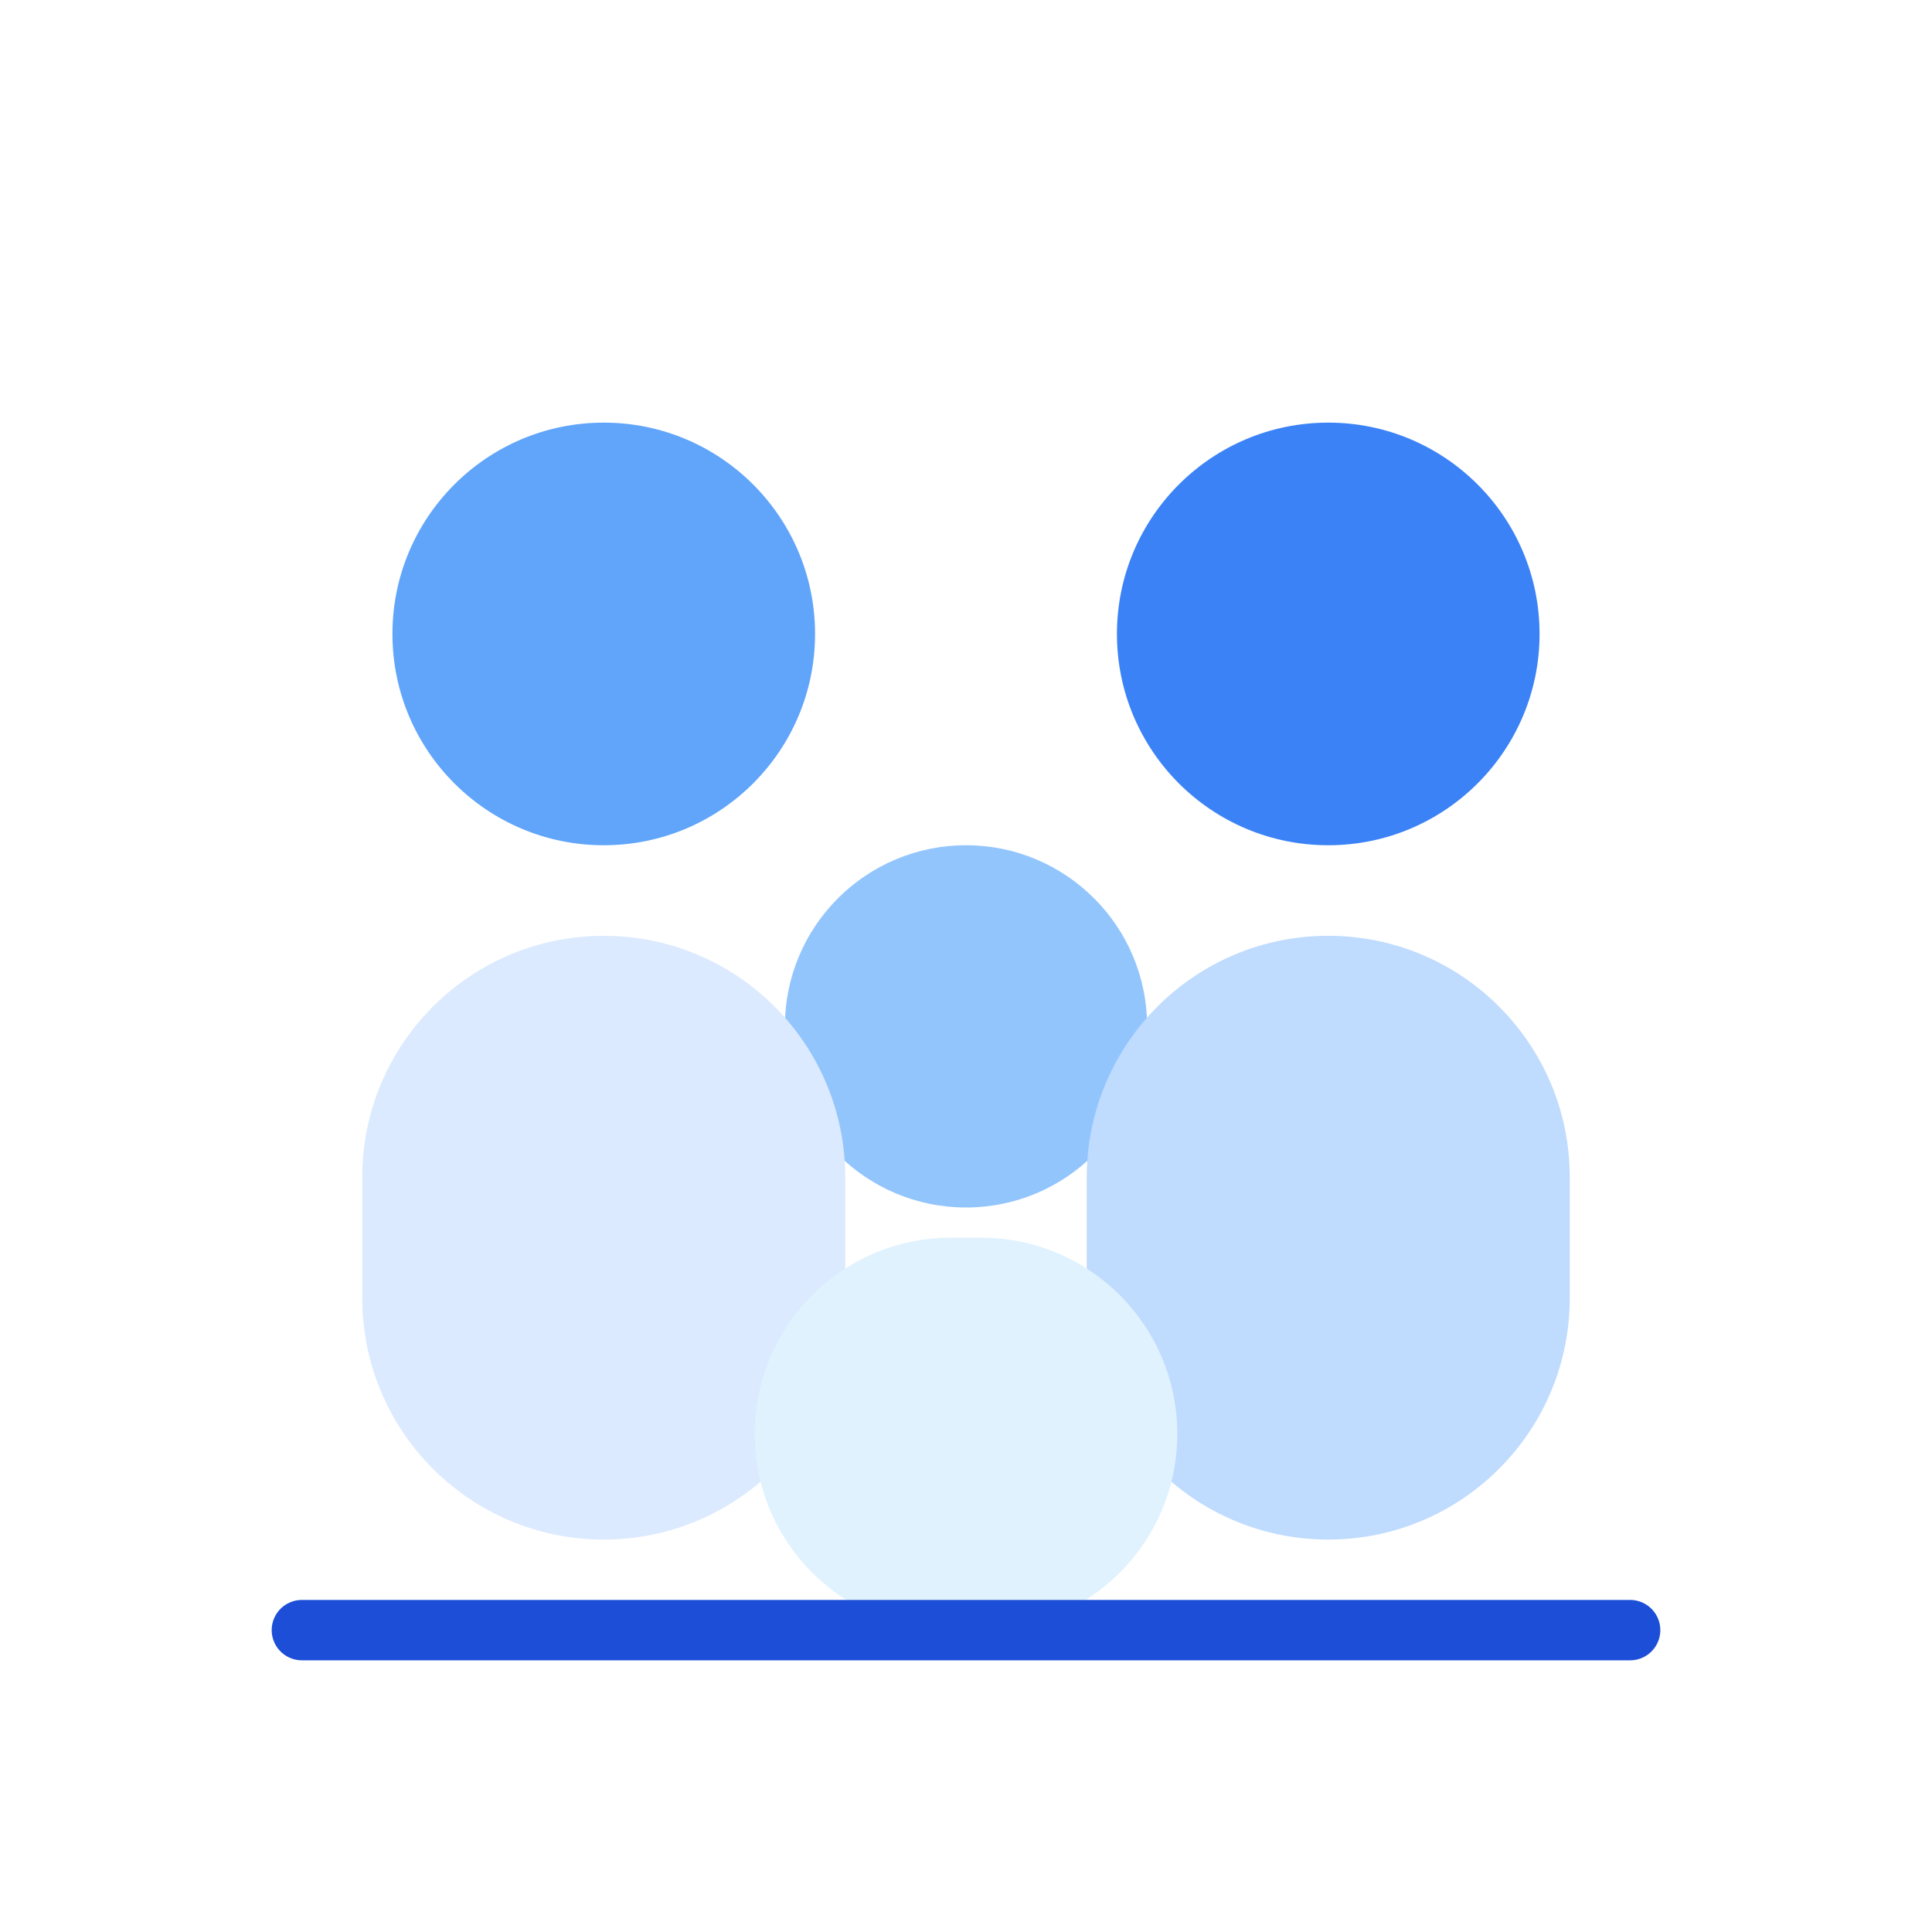
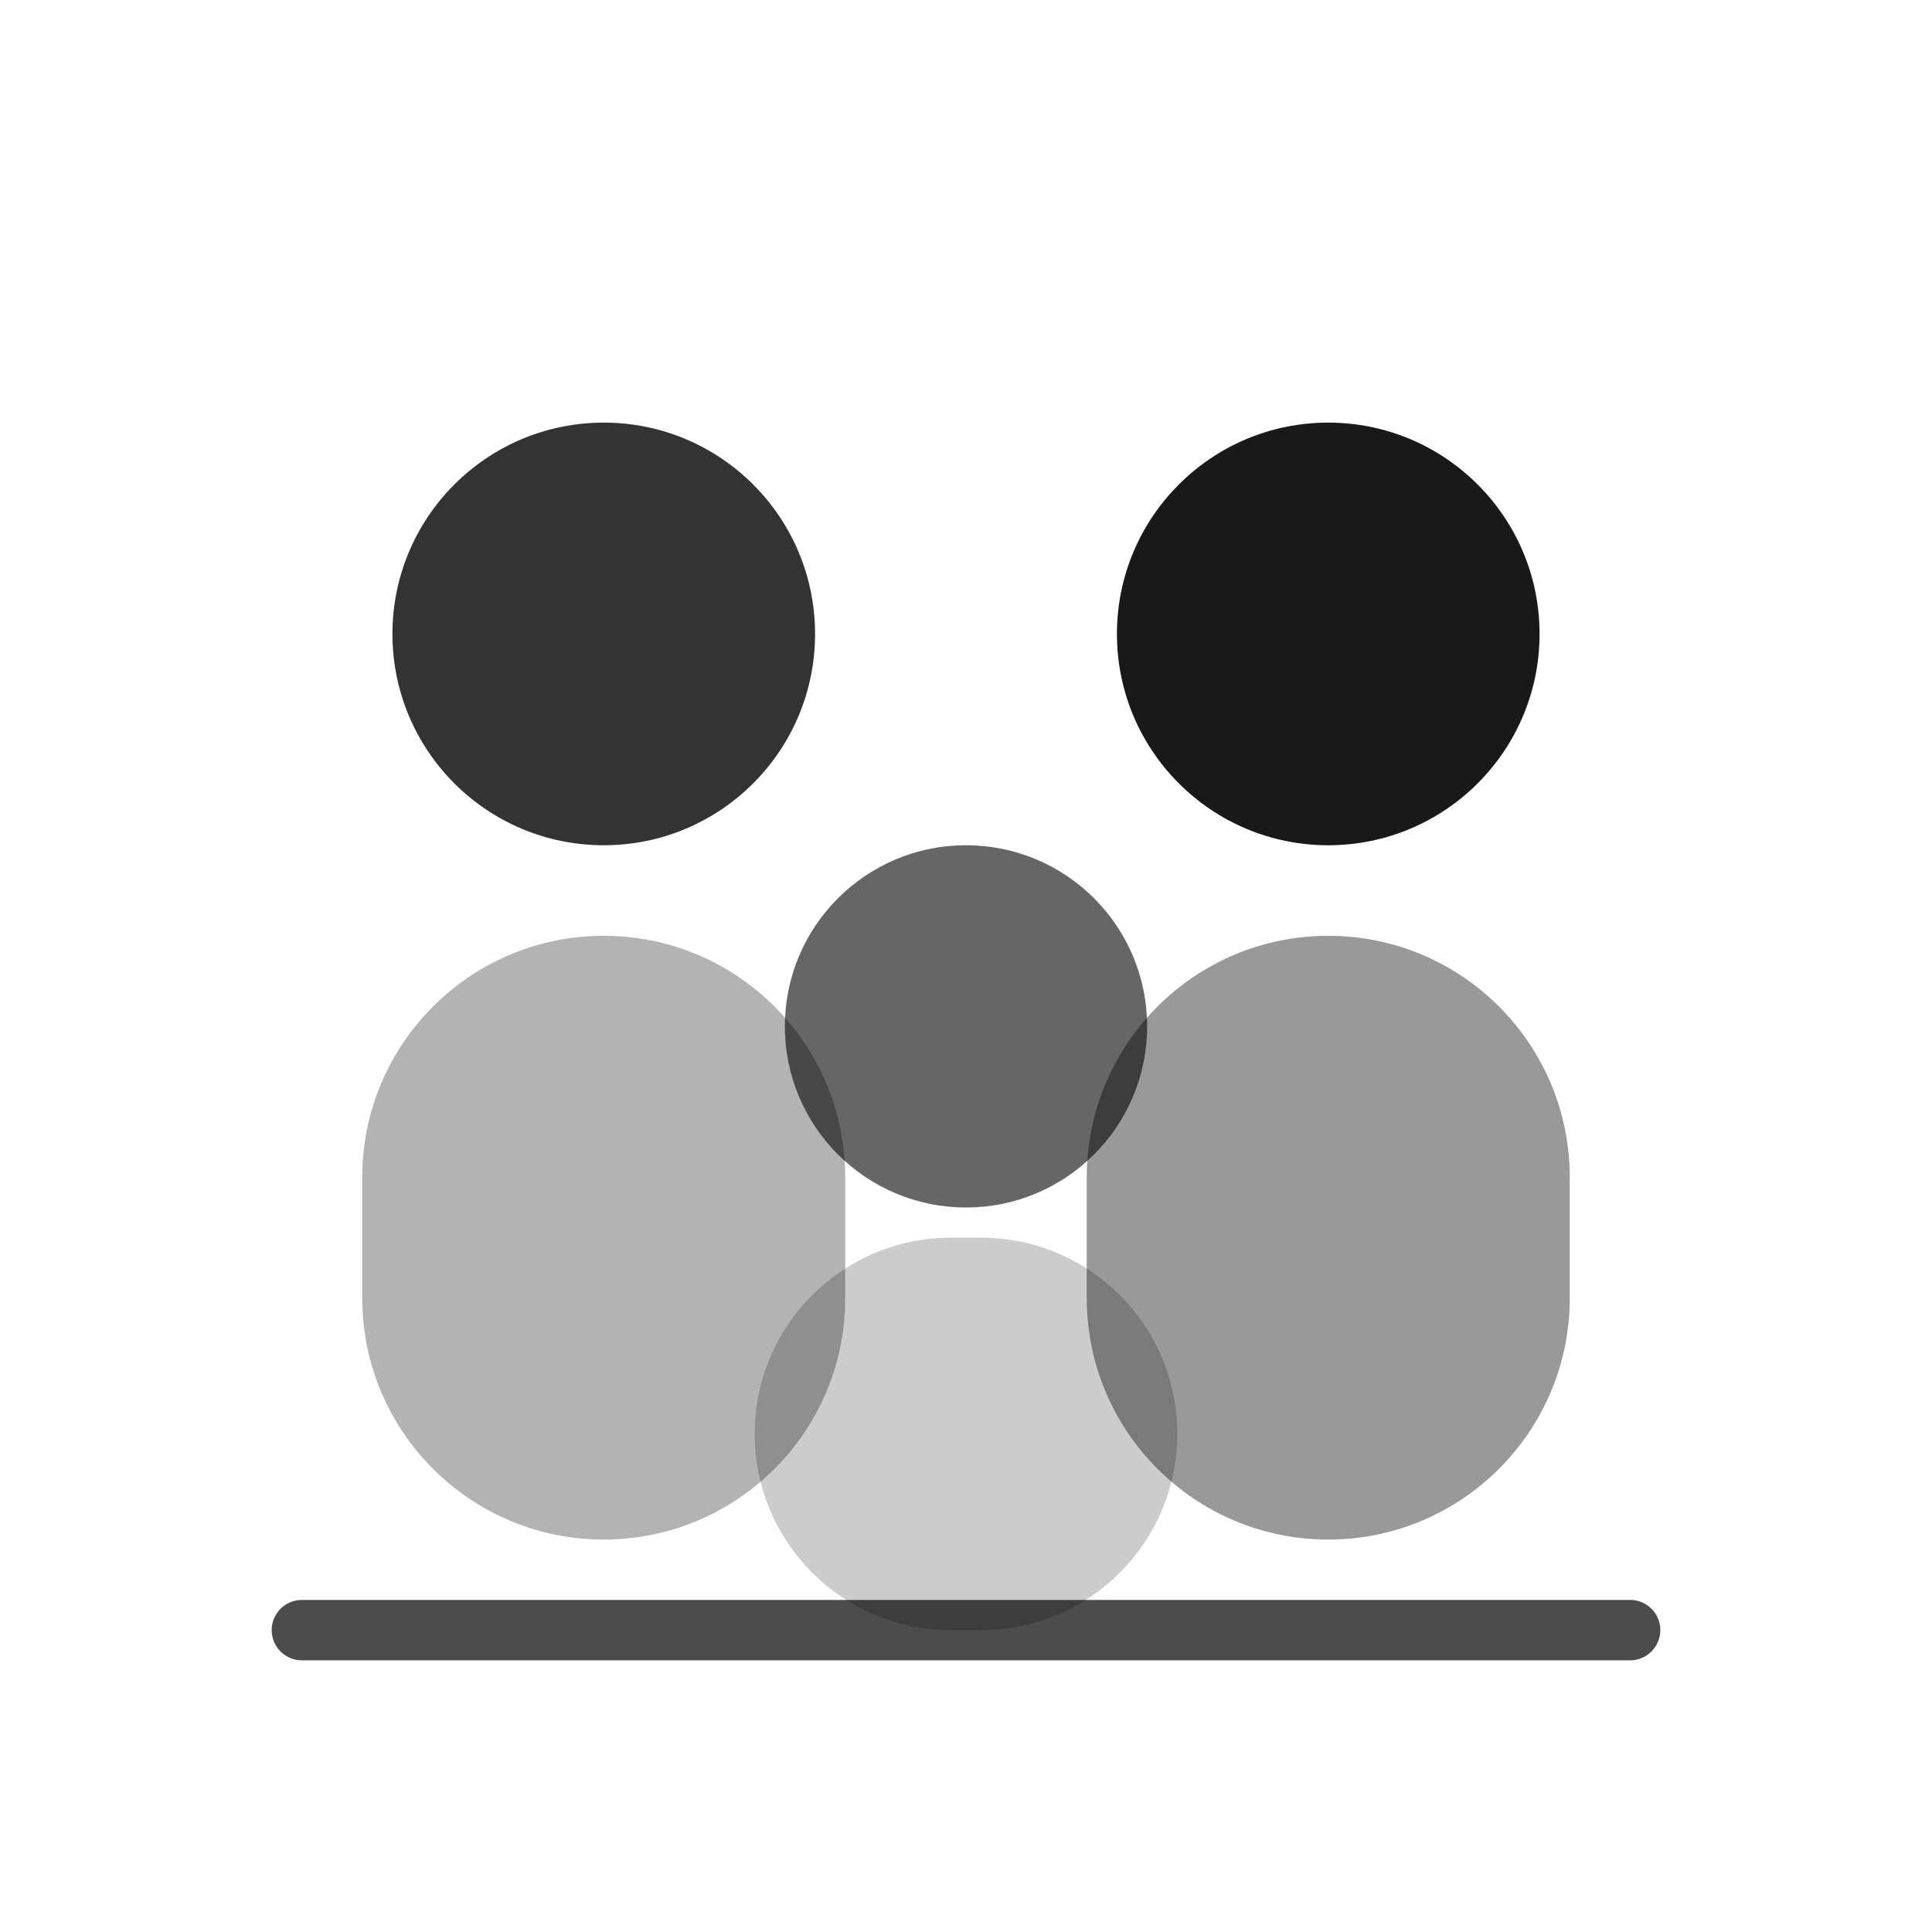
<svg xmlns="http://www.w3.org/2000/svg" width="64" height="64" viewBox="0 0 64 64" fill="none">
-   <circle cx="20" cy="21" r="7" fill="#60A5FA" />
-   <circle cx="44" cy="21" r="7" fill="#3B82F6" />
-   <circle cx="32" cy="34" r="6" fill="#93C5FD" />
-   <rect x="12" y="31" width="16" height="20" rx="8" fill="#DBEAFE" />
-   <rect x="36" y="31" width="16" height="20" rx="8" fill="#BFDBFE" />
-   <rect x="25" y="41" width="14" height="13" rx="6.5" fill="#E0F2FE" />
-   <path d="M10 54H54" stroke="#1D4ED8" stroke-width="2" stroke-linecap="round" />
+   <circle cx="20" cy="21" r="7" fill="currentColor" opacity="0.8" />
+   <circle cx="44" cy="21" r="7" fill="currentColor" opacity="0.9" />
+   <circle cx="32" cy="34" r="6" fill="currentColor" opacity="0.6" />
+   <rect x="12" y="31" width="16" height="20" rx="8" fill="currentColor" opacity="0.3" />
+   <rect x="36" y="31" width="16" height="20" rx="8" fill="currentColor" opacity="0.4" />
+   <rect x="25" y="41" width="14" height="13" rx="6.5" fill="currentColor" opacity="0.2" />
+   <path d="M10 54H54" stroke="currentColor" stroke-width="2" stroke-linecap="round" opacity="0.7" />
</svg>
